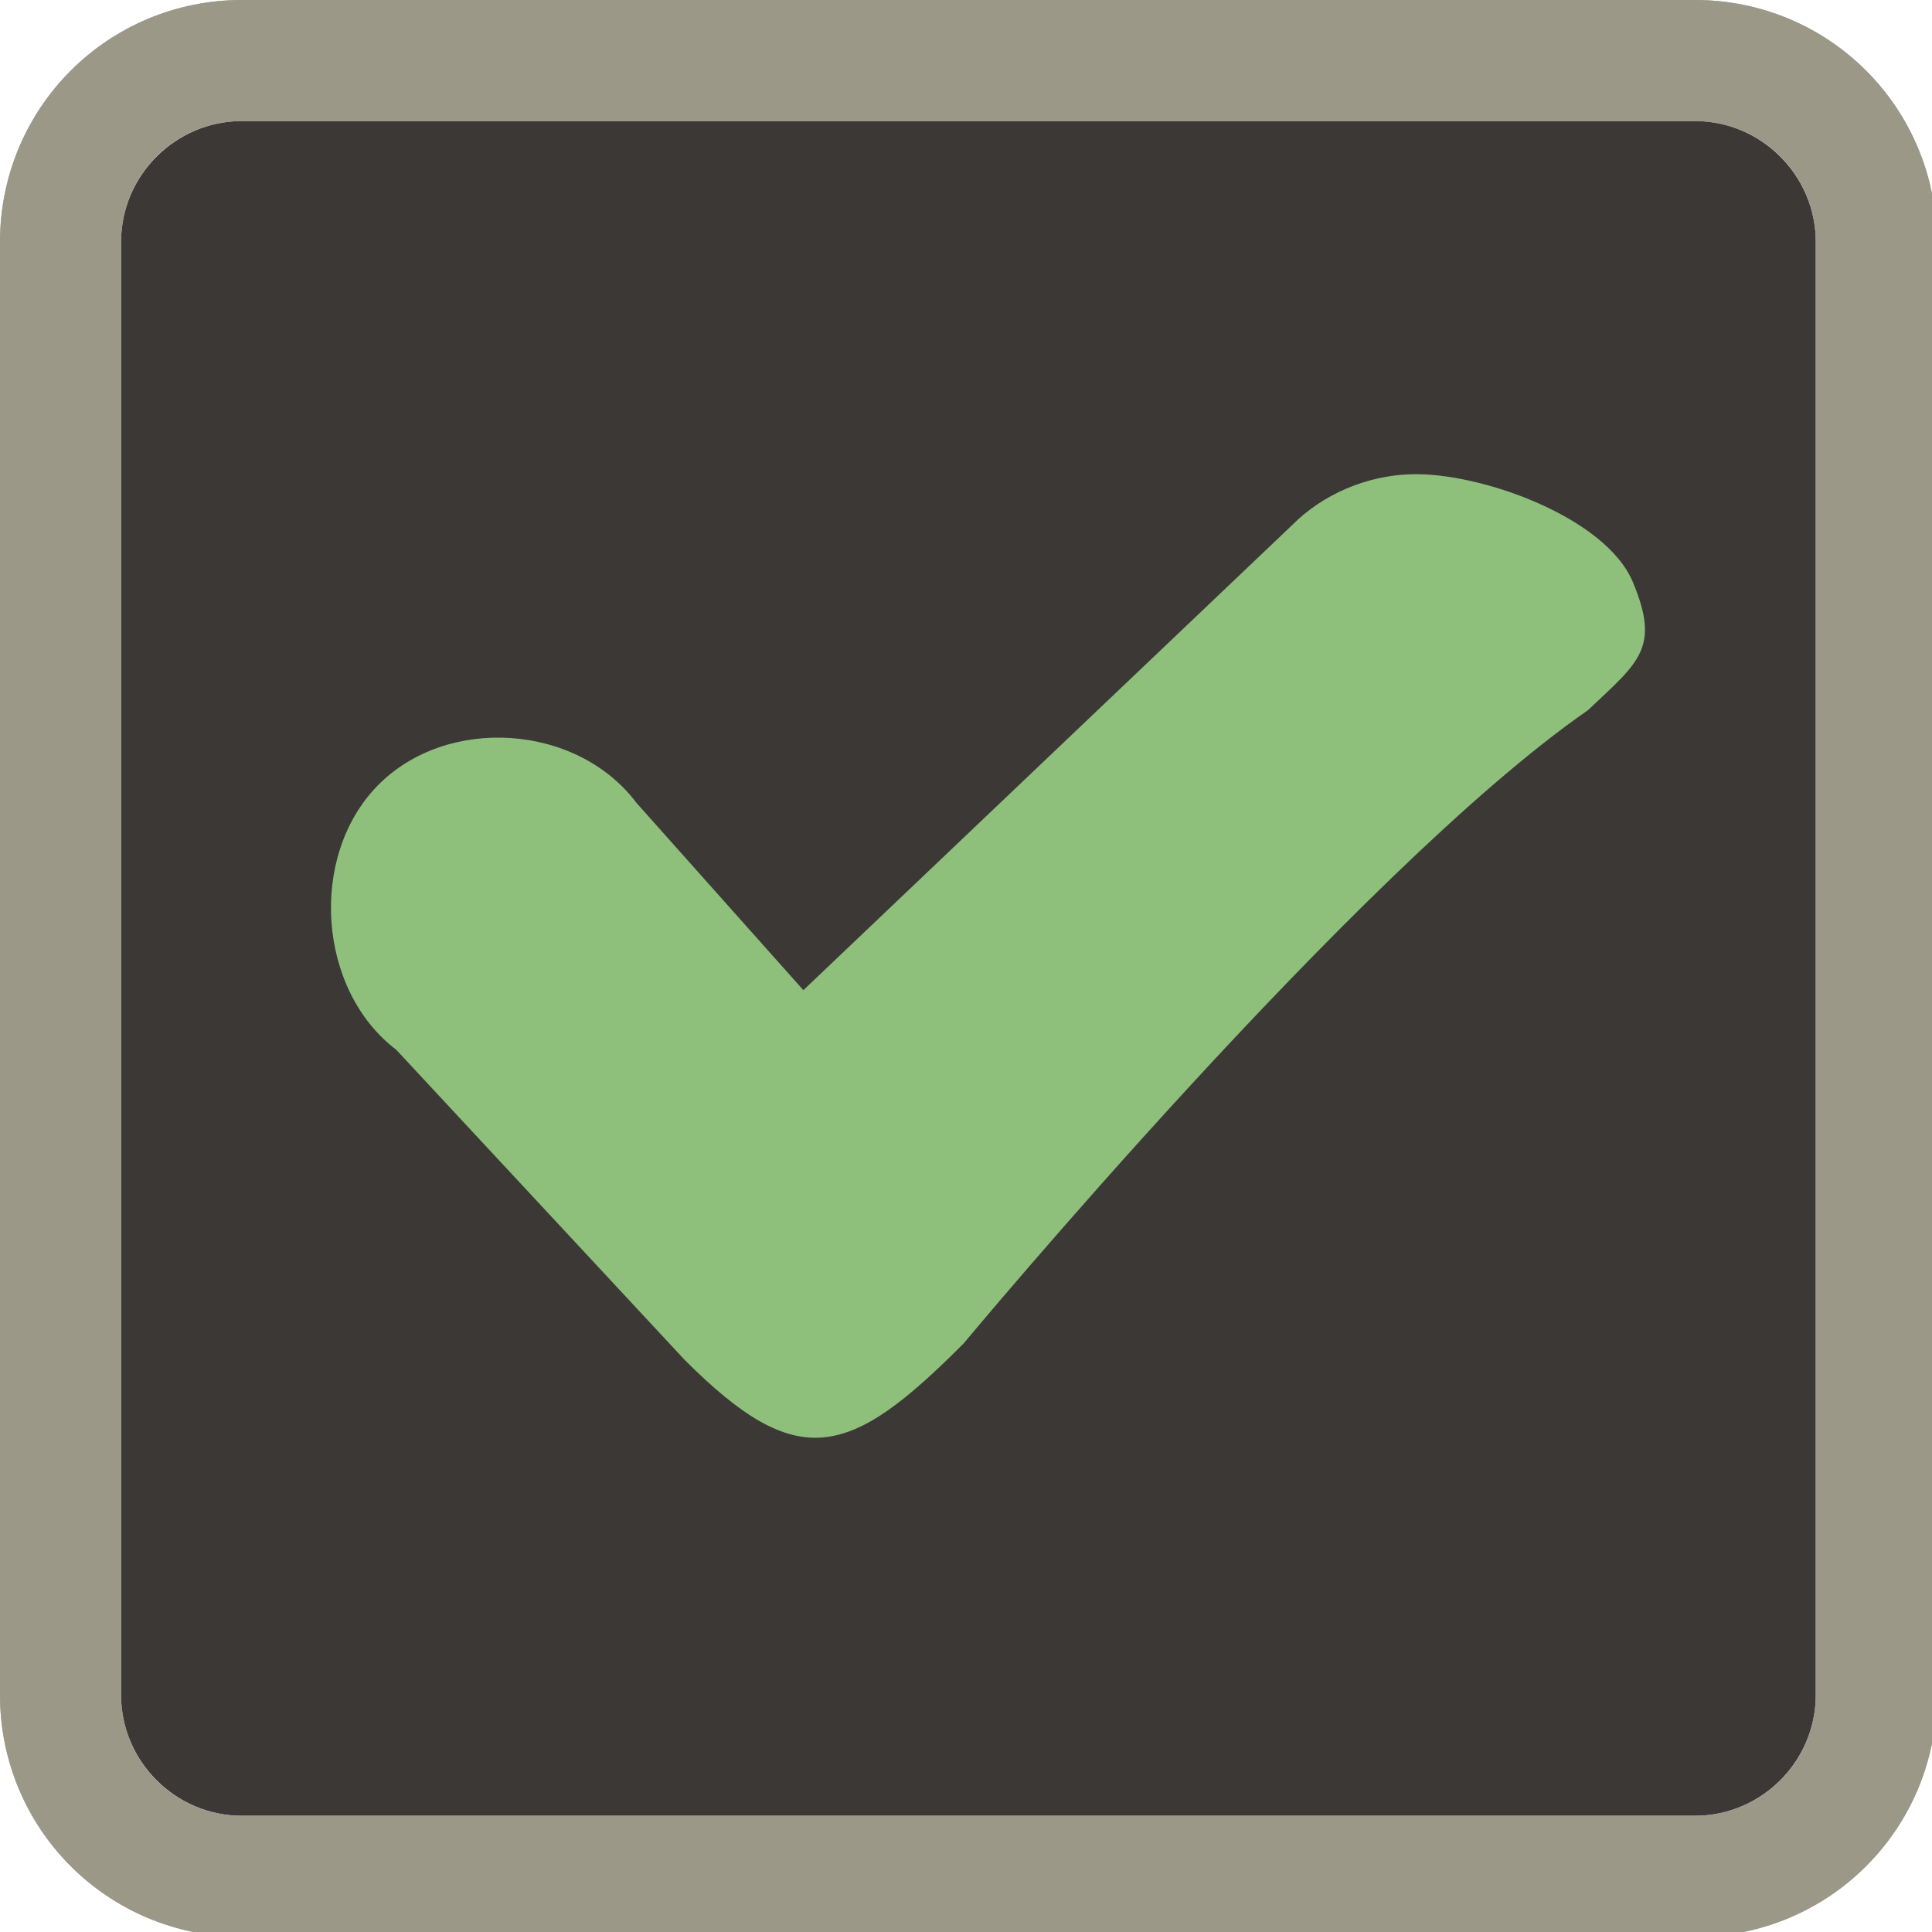
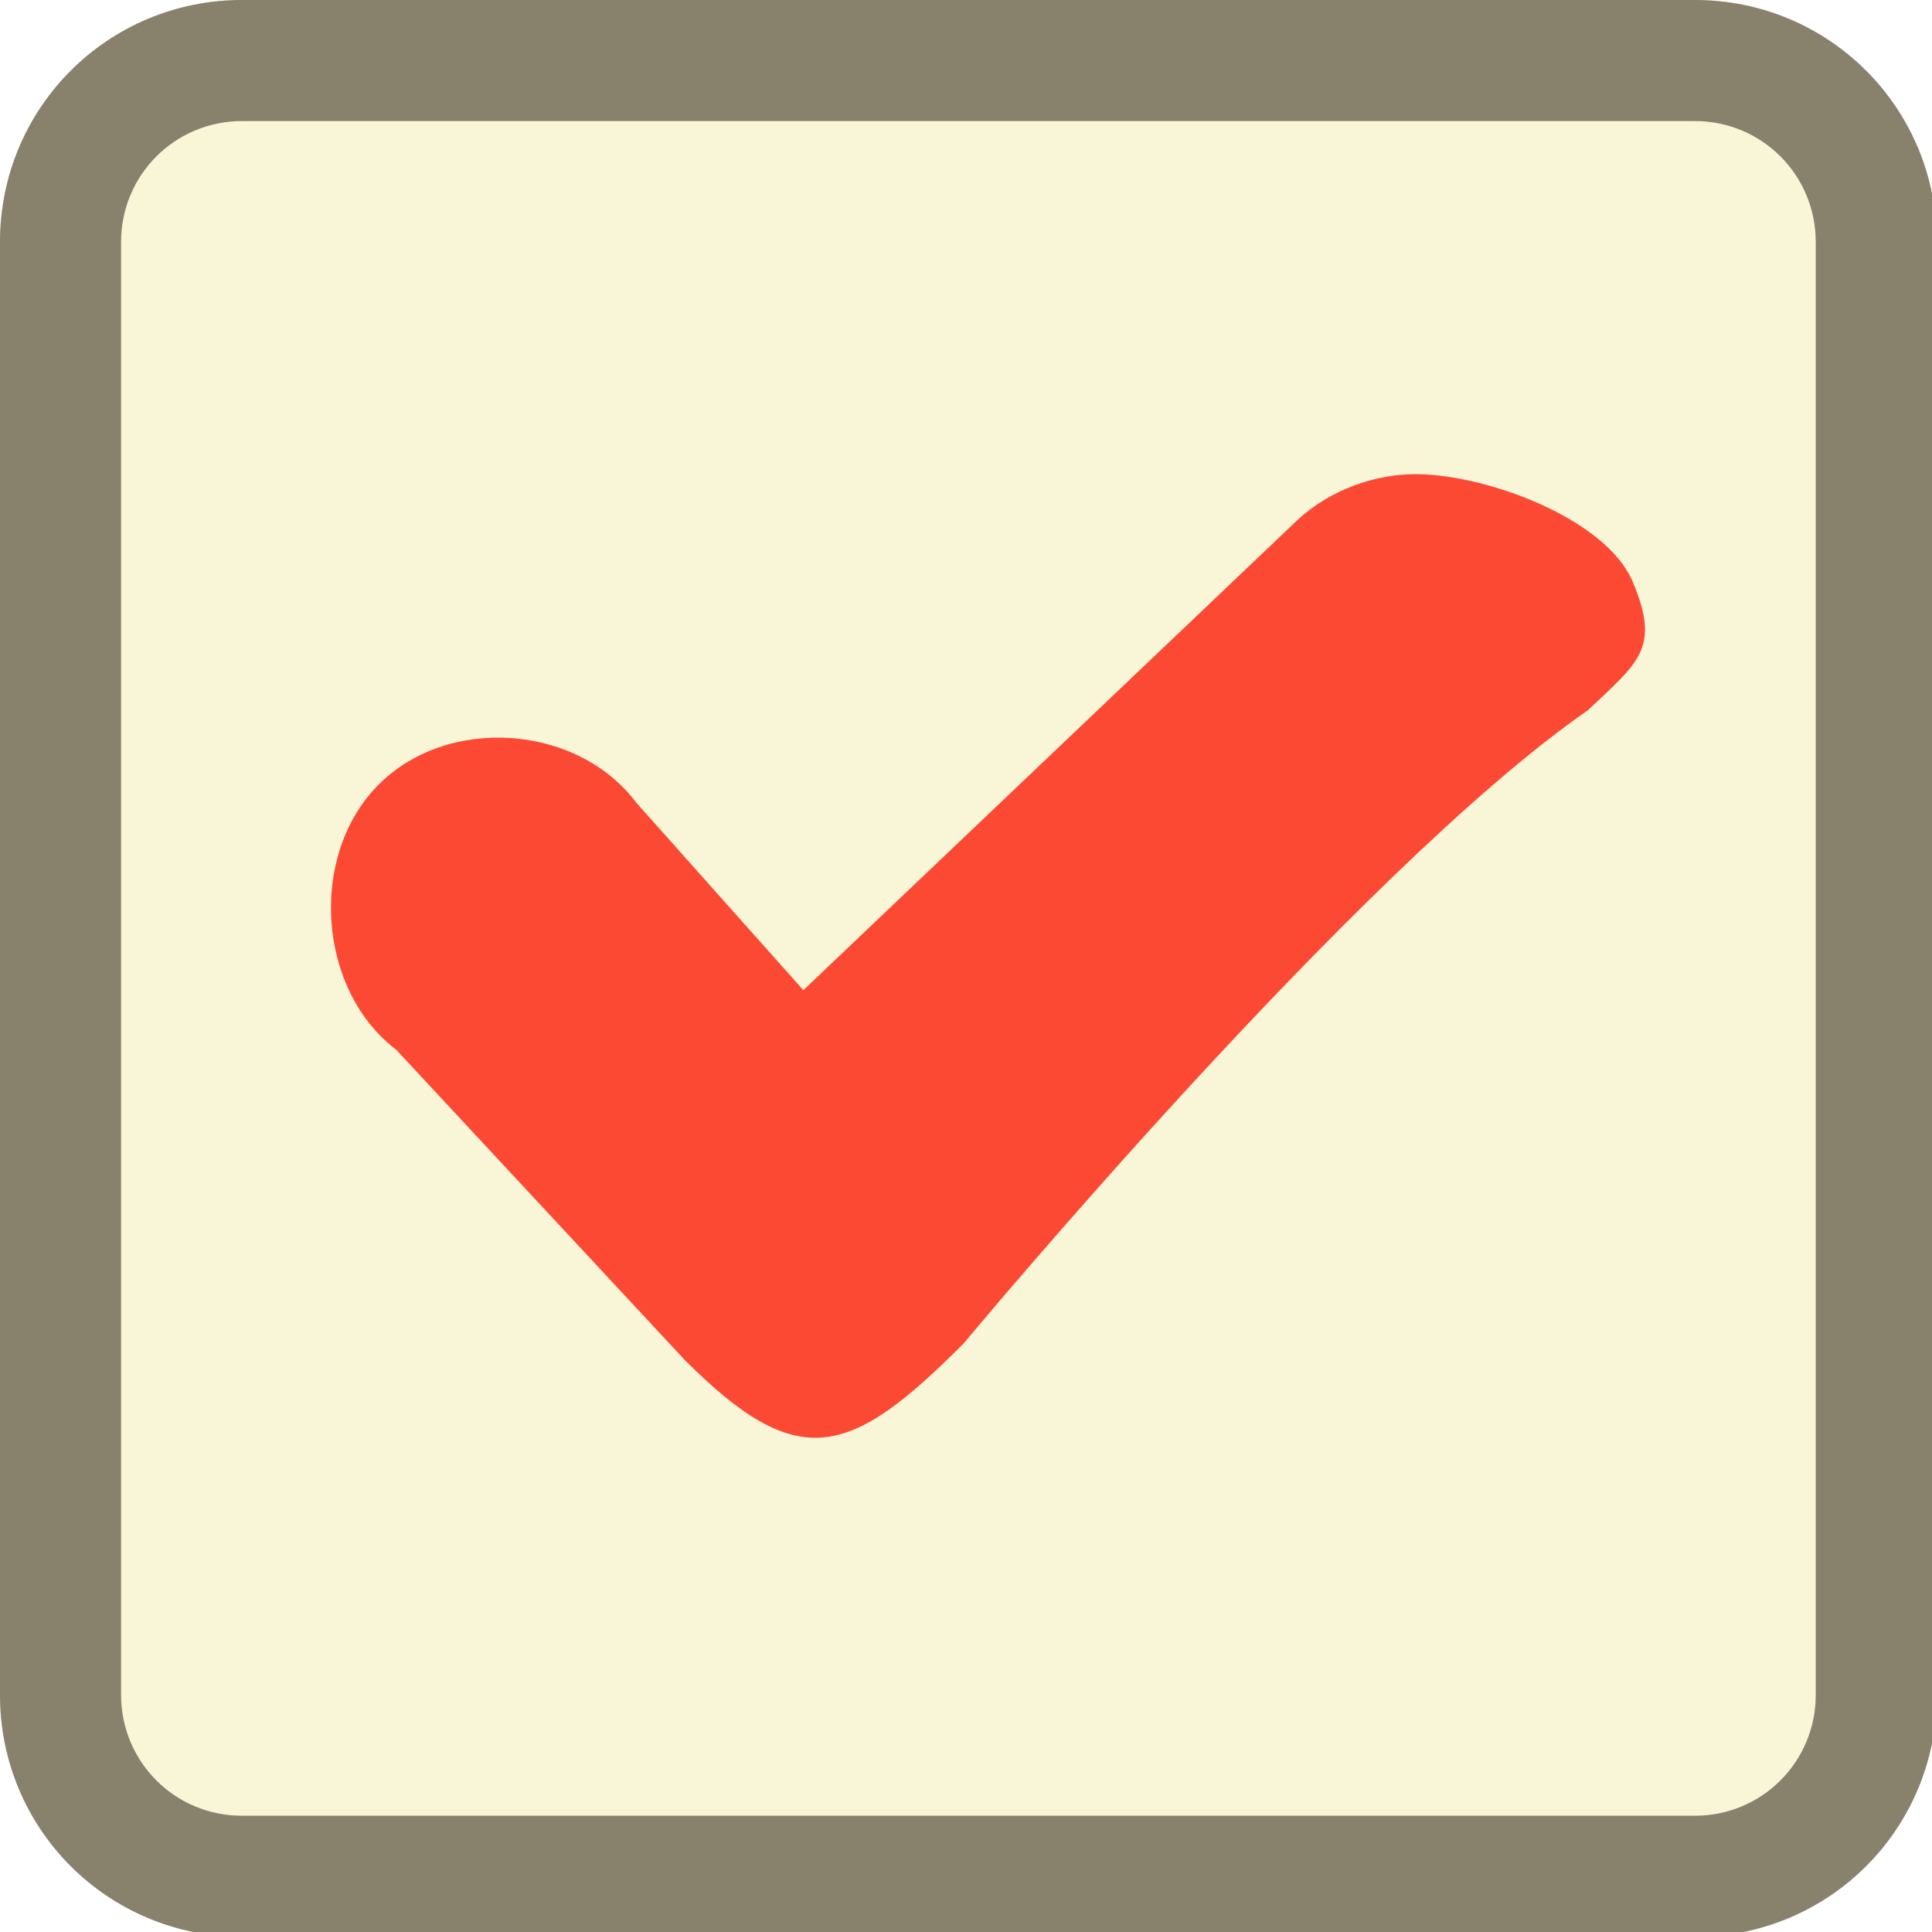
<svg xmlns="http://www.w3.org/2000/svg" width="133pt" height="133pt" viewBox="0 0 133 133" version="1.1">
  <g id="surface1">
-     <path style=" stroke:none;fill-rule:nonzero;fill:#3c3836;fill-opacity:1;" d="M 16.668 8.332 L 116.668 8.332 C 121.258 8.332 125 12.078 125 16.668 L 125 116.668 C 125 121.258 121.258 125 116.668 125 L 16.668 125 C 12.078 125 8.332 121.258 8.332 116.668 L 8.332 16.668 C 8.332 12.078 12.078 8.332 16.668 8.332 Z M 16.668 8.332 " />
-     <path style=" stroke:none;fill-rule:nonzero;fill:#3c3836;fill-opacity:1;" d="M 16.668 0 C 7.422 0 0 7.422 0 16.668 L 0 116.668 C 0 125.91 7.422 133.332 16.668 133.332 L 116.668 133.332 C 125.91 133.332 133.332 125.91 133.332 116.668 L 133.332 16.668 C 133.332 7.422 125.91 0 116.668 0 Z M 16.668 8.332 L 116.668 8.332 C 121.289 8.332 125 12.043 125 16.668 L 125 116.668 C 125 121.289 121.289 125 116.668 125 L 16.668 125 C 12.043 125 8.332 121.289 8.332 116.668 L 8.332 16.668 C 8.332 12.043 12.043 8.332 16.668 8.332 Z M 16.668 8.332 " />
-     <path style=" stroke:none;fill-rule:nonzero;fill:#f9f5d7;fill-opacity:0.30;" d="M 16.668 0 C 7.422 0 0 7.422 0 16.668 L 0 116.668 C 0 125.91 7.422 133.332 16.668 133.332 L 116.668 133.332 C 125.91 133.332 133.332 125.91 133.332 116.668 L 133.332 16.668 C 133.332 7.422 125.91 0 116.668 0 Z M 16.668 8.332 L 116.668 8.332 C 121.289 8.332 125 12.043 125 16.668 L 125 116.668 C 125 121.289 121.289 125 116.668 125 L 16.668 125 C 12.043 125 8.332 121.289 8.332 116.668 L 8.332 16.668 C 8.332 12.043 12.043 8.332 16.668 8.332 Z M 16.668 8.332 " />
-     <path style=" stroke:none;fill-rule:nonzero;fill:#f9f5d7;fill-opacity:0.30;" d="M 16.668 0 C 7.422 0 0 7.422 0 16.668 L 0 116.668 C 0 125.91 7.422 133.332 16.668 133.332 L 116.668 133.332 C 125.91 133.332 133.332 125.91 133.332 116.668 L 133.332 16.668 C 133.332 7.422 125.91 0 116.668 0 Z M 16.668 8.332 L 116.668 8.332 C 121.289 8.332 125 12.043 125 16.668 L 125 116.668 C 125 121.289 121.289 125 116.668 125 L 16.668 125 C 12.043 125 8.332 121.289 8.332 116.668 L 8.332 16.668 C 8.332 12.043 12.043 8.332 16.668 8.332 Z M 16.668 8.332 " />
-     <path style=" stroke:none;fill-rule:nonzero;fill:#8ec07c;fill-opacity:1;" d="M 97.102 32.648 C 94.074 32.746 91.047 34.016 88.898 36.199 L 55.305 68.164 L 43.816 55.273 C 39.715 49.805 30.73 49.219 25.977 54.102 C 21.223 58.984 21.875 68.164 27.277 72.266 L 47.137 93.621 C 54.949 101.434 58.465 100.391 66.34 92.48 C 66.34 92.48 93.426 59.895 109.309 48.895 C 112.824 45.574 114.289 44.629 112.434 40.137 C 110.613 35.613 101.887 32.488 97.102 32.648 Z M 97.102 32.648 " />
+     <path style=" stroke:none;fill-rule:nonzero;fill:#f9f5d7;fill-opacity:1;" d="M 16.668 8.332 L 116.668 8.332 C 121.258 8.332 125 12.078 125 16.668 L 125 116.668 C 125 121.258 121.258 125 116.668 125 L 16.668 125 C 12.078 125 8.332 121.258 8.332 116.668 L 8.332 16.668 C 8.332 12.078 12.078 8.332 16.668 8.332 Z M 16.668 8.332 " />
+     <path style=" stroke:none;fill-rule:nonzero;fill:#ebdbb2;fill-opacity:1;" d="M 16.668 0 C 7.422 0 0 7.422 0 16.668 L 0 116.668 C 0 125.91 7.422 133.332 16.668 133.332 L 116.668 133.332 C 125.91 133.332 133.332 125.91 133.332 116.668 L 133.332 16.668 C 133.332 7.422 125.91 0 116.668 0 Z M 16.668 8.332 L 116.668 8.332 C 121.289 8.332 125 12.043 125 16.668 L 125 116.668 C 125 121.289 121.289 125 116.668 125 L 16.668 125 C 12.043 125 8.332 121.289 8.332 116.668 L 8.332 16.668 C 8.332 12.043 12.043 8.332 16.668 8.332 Z M 16.668 8.332 " />
+     <path style=" stroke:none;fill-rule:nonzero;fill:#282828;fill-opacity:0.30;" d="M 16.668 0 C 7.422 0 0 7.422 0 16.668 L 0 116.668 C 0 125.91 7.422 133.332 16.668 133.332 L 116.668 133.332 C 125.91 133.332 133.332 125.91 133.332 116.668 L 133.332 16.668 C 133.332 7.422 125.91 0 116.668 0 Z M 16.668 8.332 L 116.668 8.332 C 121.289 8.332 125 12.043 125 16.668 L 125 116.668 C 125 121.289 121.289 125 116.668 125 L 16.668 125 C 12.043 125 8.332 121.289 8.332 116.668 L 8.332 16.668 C 8.332 12.043 12.043 8.332 16.668 8.332 Z M 16.668 8.332 " />
+     <path style=" stroke:none;fill-rule:nonzero;fill:#282828;fill-opacity:0.30;" d="M 16.668 0 C 7.422 0 0 7.422 0 16.668 L 0 116.668 C 0 125.91 7.422 133.332 16.668 133.332 L 116.668 133.332 C 125.91 133.332 133.332 125.91 133.332 116.668 L 133.332 16.668 C 133.332 7.422 125.91 0 116.668 0 Z M 16.668 8.332 L 116.668 8.332 C 121.289 8.332 125 12.043 125 16.668 L 125 116.668 C 125 121.289 121.289 125 116.668 125 L 16.668 125 C 12.043 125 8.332 121.289 8.332 116.668 L 8.332 16.668 C 8.332 12.043 12.043 8.332 16.668 8.332 Z M 16.668 8.332 " />
+     <path style=" stroke:none;fill-rule:nonzero;fill:#fb4934;fill-opacity:1;" d="M 97.102 32.648 C 94.074 32.746 91.047 34.016 88.898 36.199 L 55.305 68.164 L 43.816 55.273 C 39.715 49.805 30.73 49.219 25.977 54.102 C 21.223 58.984 21.875 68.164 27.277 72.266 L 47.137 93.621 C 54.949 101.434 58.465 100.391 66.34 92.48 C 66.34 92.48 93.426 59.895 109.309 48.895 C 112.824 45.574 114.289 44.629 112.434 40.137 C 110.613 35.613 101.887 32.488 97.102 32.648 Z M 97.102 32.648 " />
  </g>
</svg>
